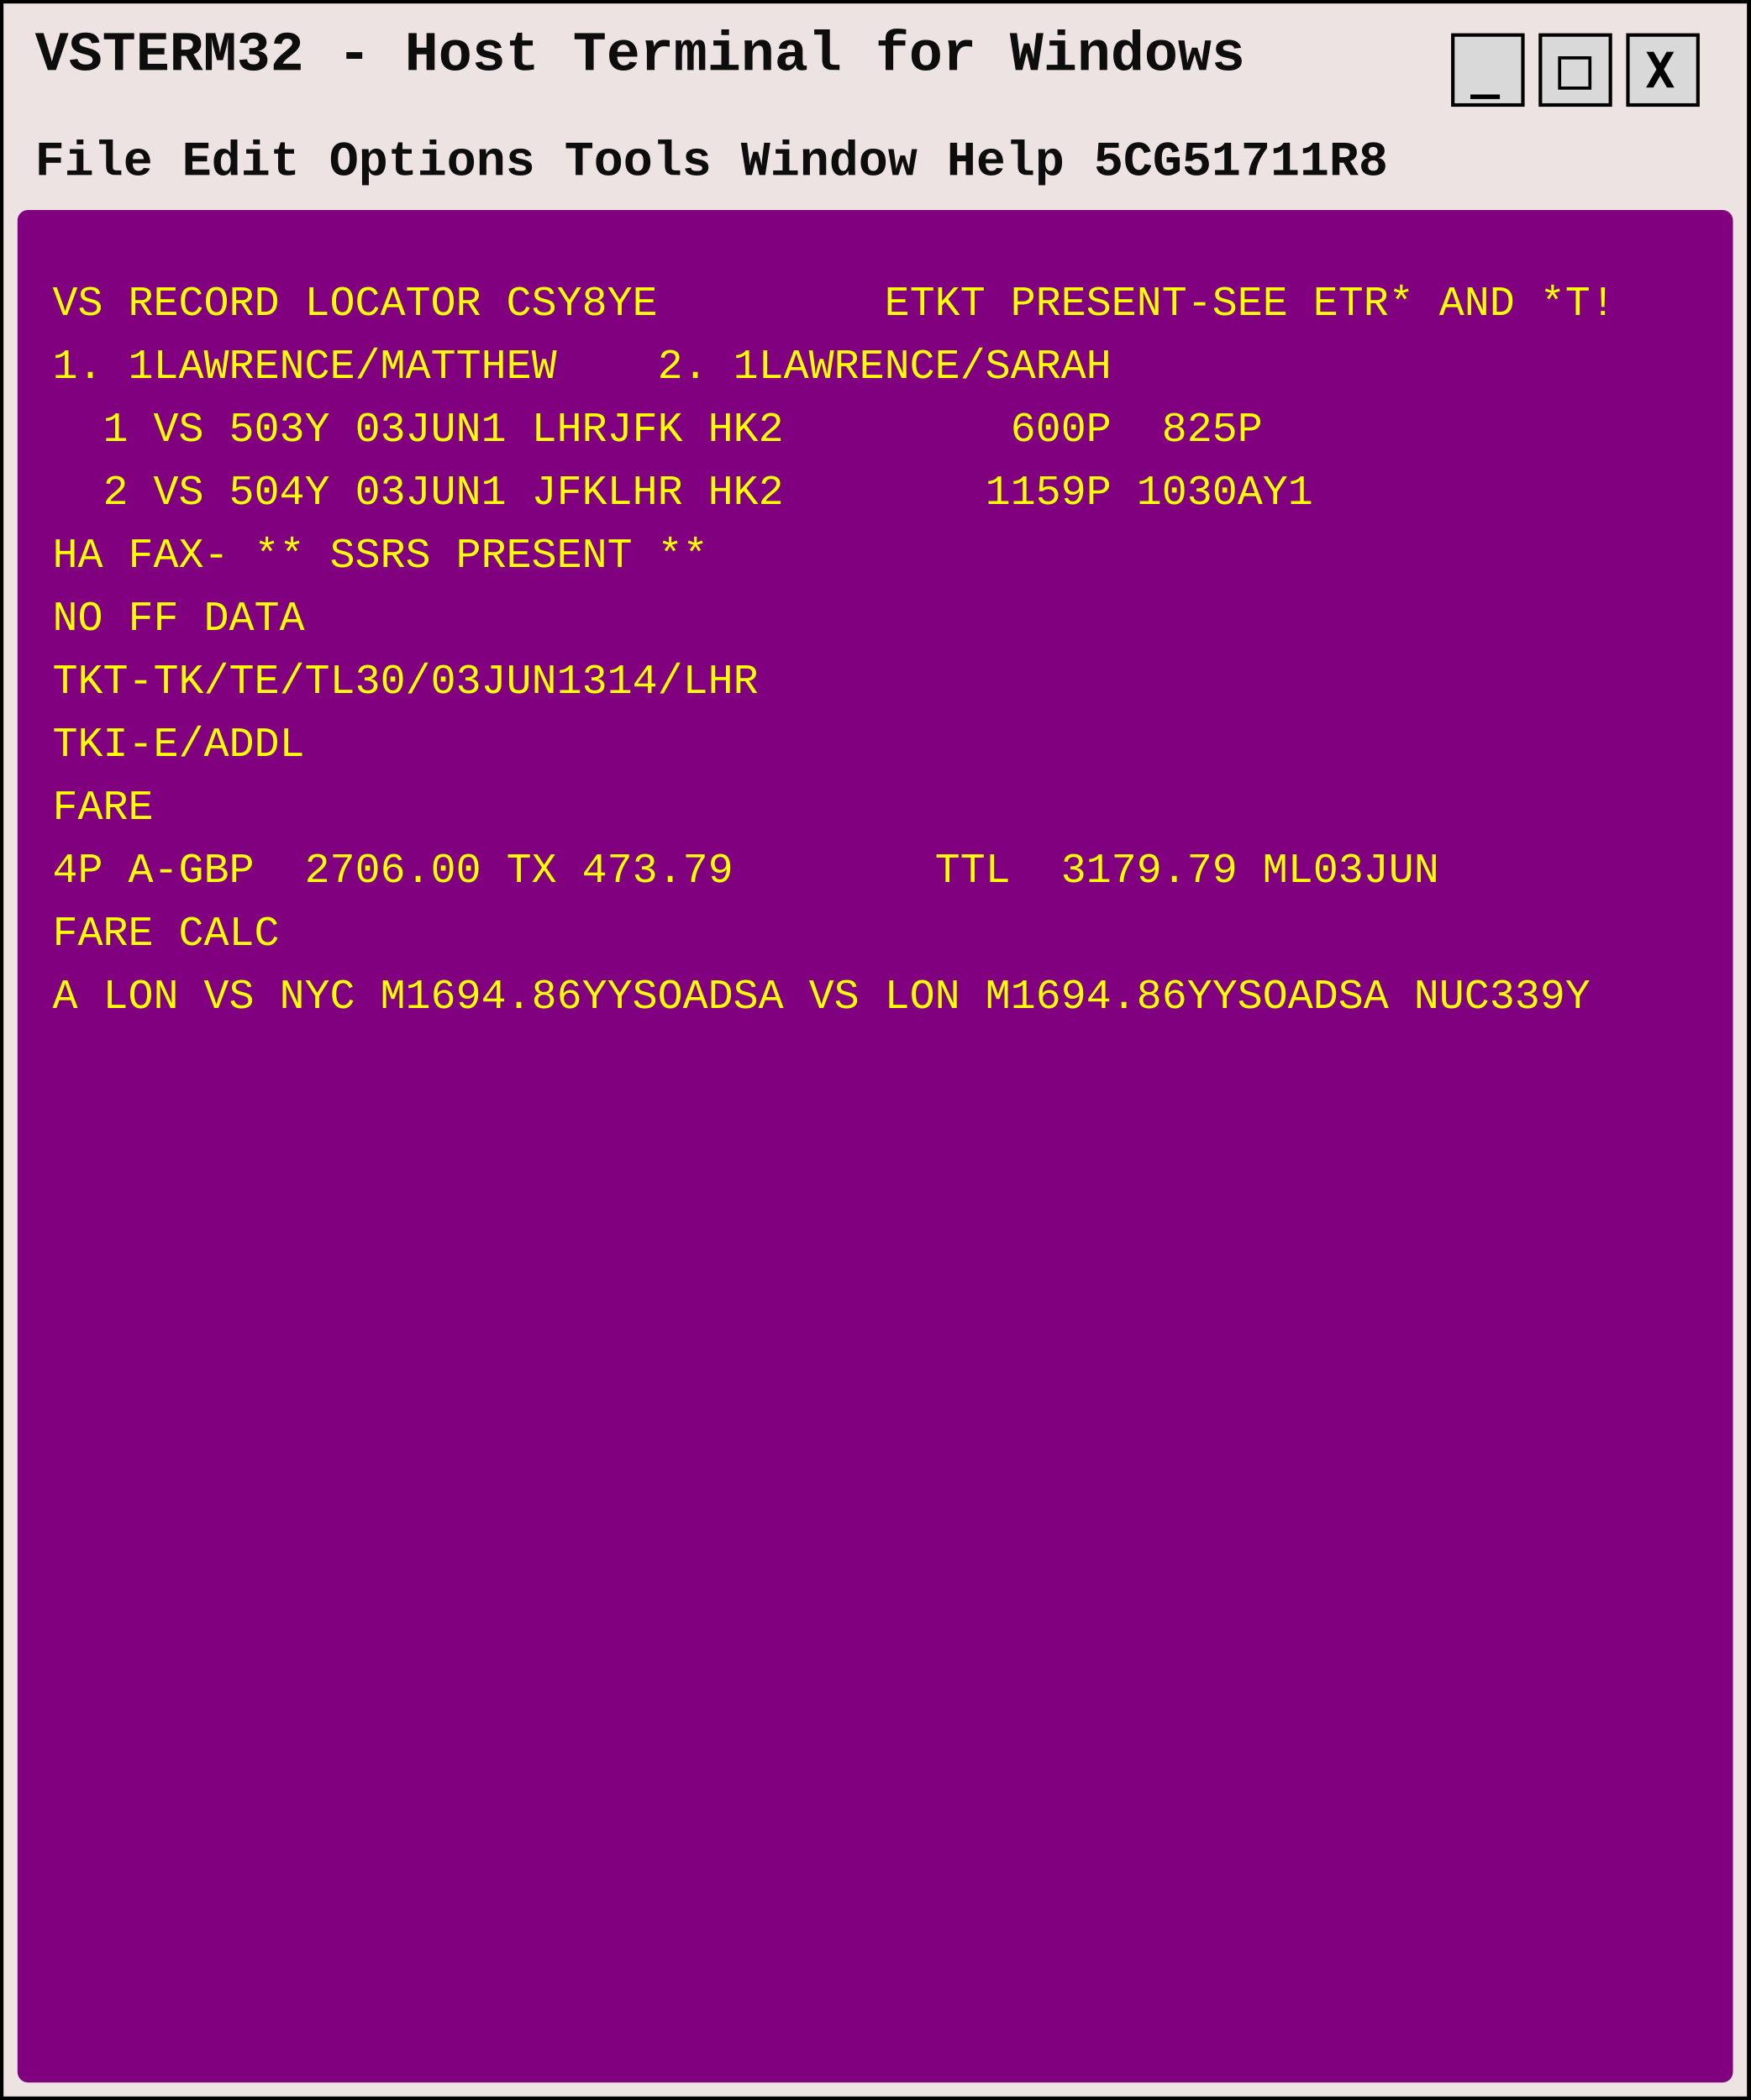
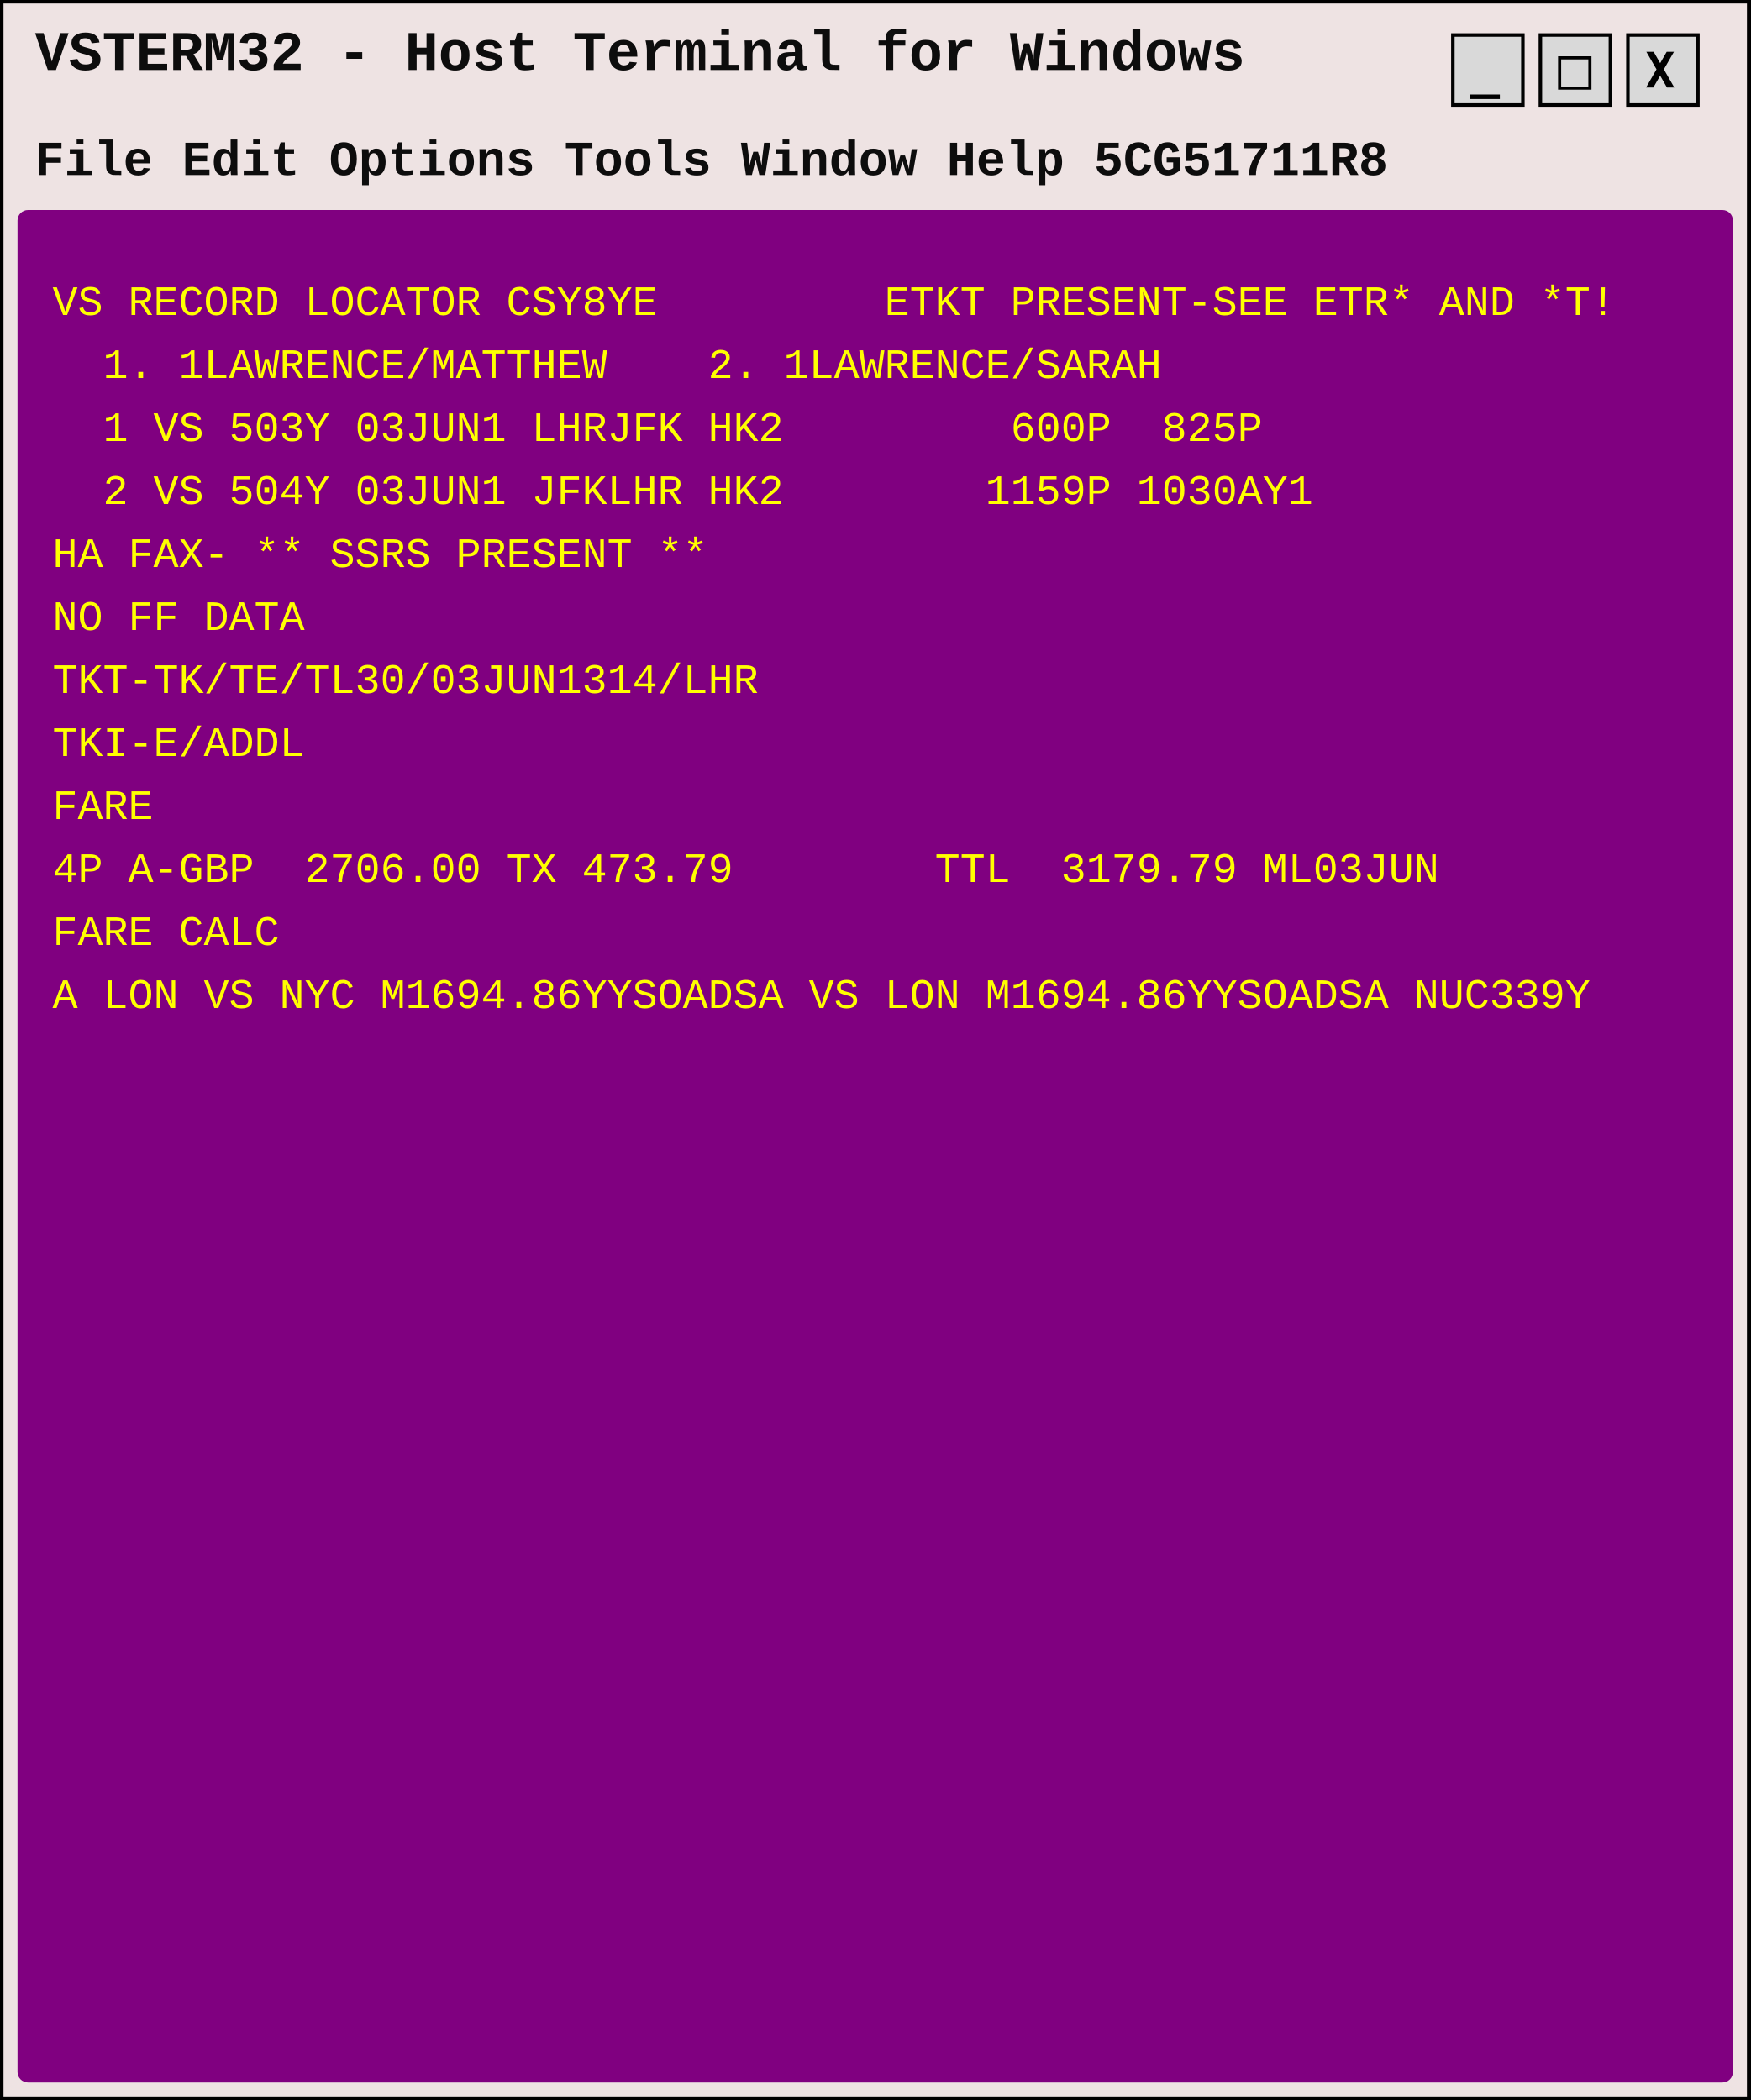
<svg xmlns="http://www.w3.org/2000/svg" width="500" height="600">
  <rect x="0" y="0" width="500" height="600" fill="#eee3e3" stroke="#000000" stroke-width="2" />
  <text x="10" y="20" font-family="Consolas, 'Courier New', monospace" font-size="16" fill="#0d0d0d" font-weight="bold">
    VSTERM32 - Host Terminal for Windows
  </text>
  <text x="10" y="50" font-family="Consolas, 'Courier New', monospace" font-size="14" fill="#0d0d0d" word-spacing="10" font-weight="bold">
    File Edit Options Tools Window Help 5CG51711R8
  </text>
  <rect x="415" y="10" width="20" height="20" fill="#d9d9d9" stroke="#000" />
  <text x="420" y="25" font-family="Consolas" font-size="14" fill="#000" font-weight="bold">_</text>
  <rect x="440" y="10" width="20" height="20" fill="#d9d9d9" stroke="#000" />
  <text x="445" y="25" font-family="Consolas" font-size="16" fill="#000" font-weight="bold">□</text>
  <rect x="465" y="10" width="20" height="20" fill="#d9d9d9" stroke="#000" />
  <text x="470" y="25" font-family="Consolas" font-size="14" fill="#000" font-weight="bold">X</text>
  <rect x="5" y="60" width="490" height="535" fill="#800080" rx="3" ry="3" />
  <text x="15" y="90" font-family="Consolas, 'Courier New', monospace" font-size="12" fill="#FFFF00" xml:space="preserve">
    <tspan x="15" dy="0">VS RECORD LOCATOR CSY8YE         ETKT PRESENT-SEE ETR* AND *T!</tspan>
-     <tspan x="15" dy="18">1. 1LAWRENCE/MATTHEW    2. 1LAWRENCE/SARAH</tspan>
+     <tspan x="15" dy="18">  1. 1LAWRENCE/MATTHEW    2. 1LAWRENCE/SARAH</tspan>
    <tspan x="15" dy="18">  1 VS 503Y 03JUN1 LHRJFK HK2         600P  825P</tspan>
    <tspan x="15" dy="18">  2 VS 504Y 03JUN1 JFKLHR HK2        1159P 1030AY1</tspan>
    <tspan x="15" dy="18">HA FAX- ** SSRS PRESENT **</tspan>
    <tspan x="15" dy="18">NO FF DATA</tspan>
    <tspan x="15" dy="18">TKT-TK/TE/TL30/03JUN1314/LHR</tspan>
    <tspan x="15" dy="18">TKI-E/ADDL</tspan>
    <tspan x="15" dy="18">FARE</tspan>
    <tspan x="15" dy="18">4P A-GBP  2706.00 TX 473.79        TTL  3179.79 ML03JUN</tspan>
    <tspan x="15" dy="18">FARE CALC</tspan>
    <tspan x="15" dy="18">A LON VS NYC M1694.86YYSOADSA VS LON M1694.86YYSOADSA NUC339Y</tspan>
  </text>
</svg>
